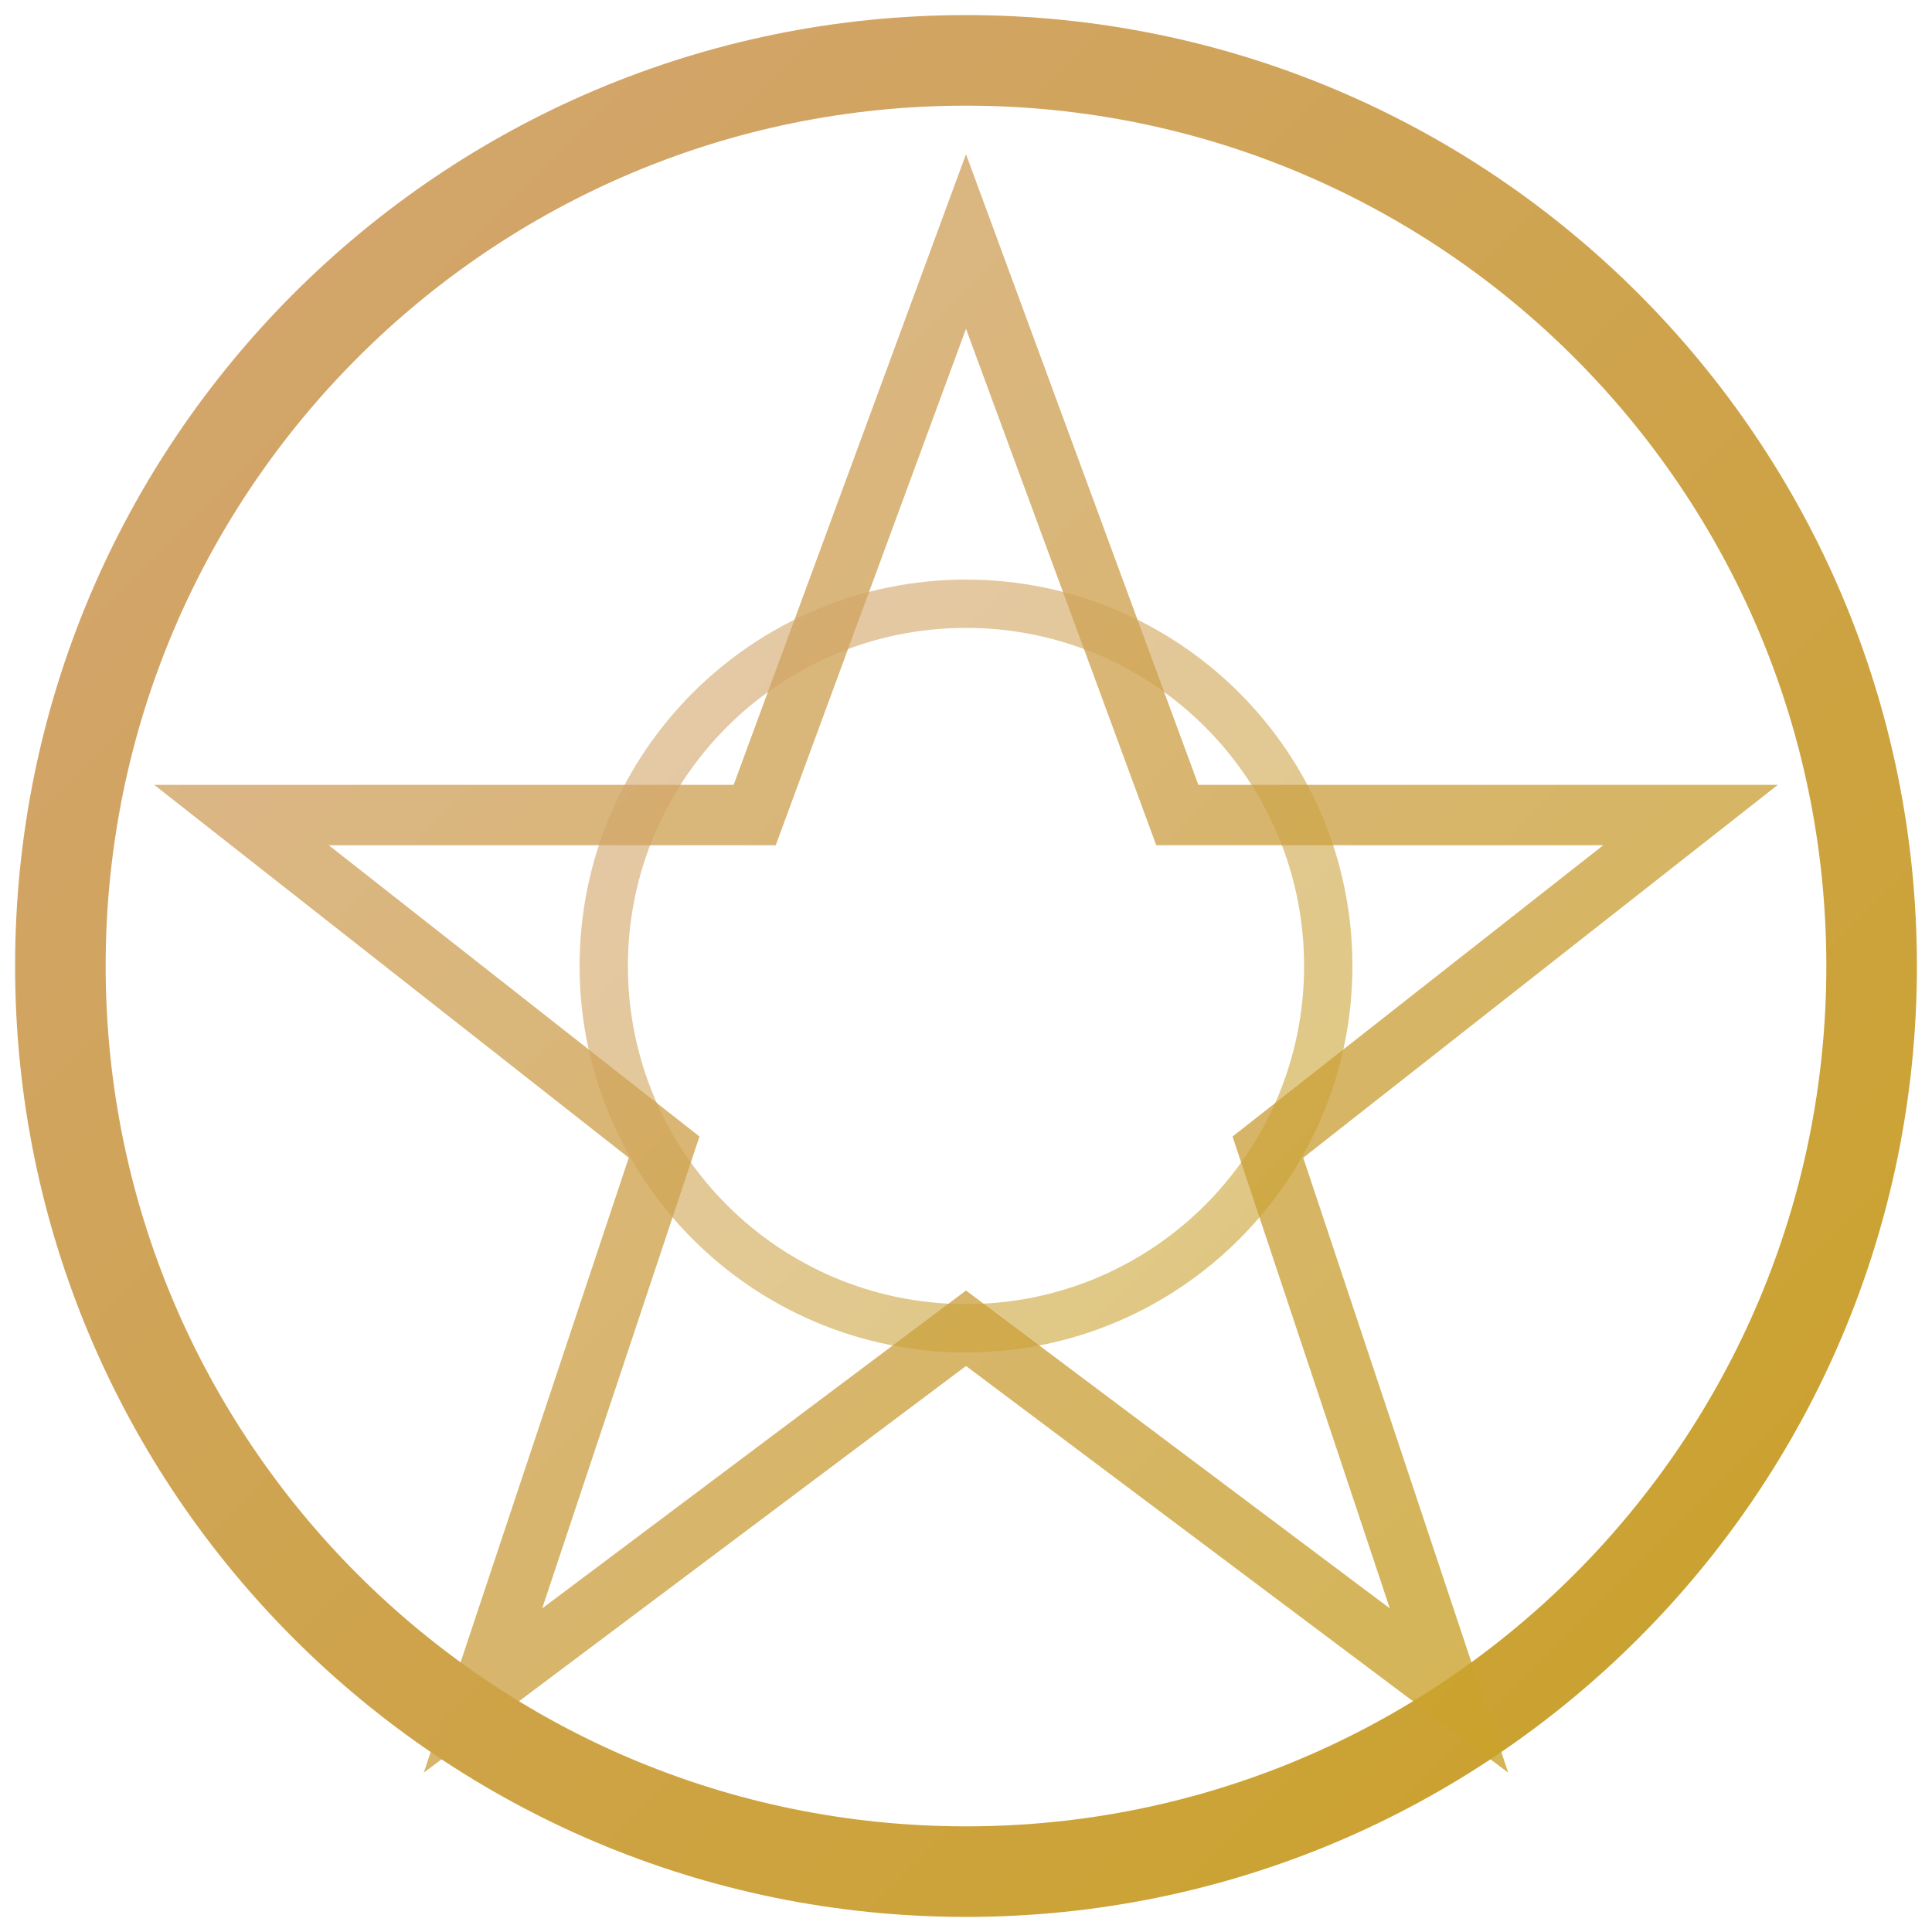
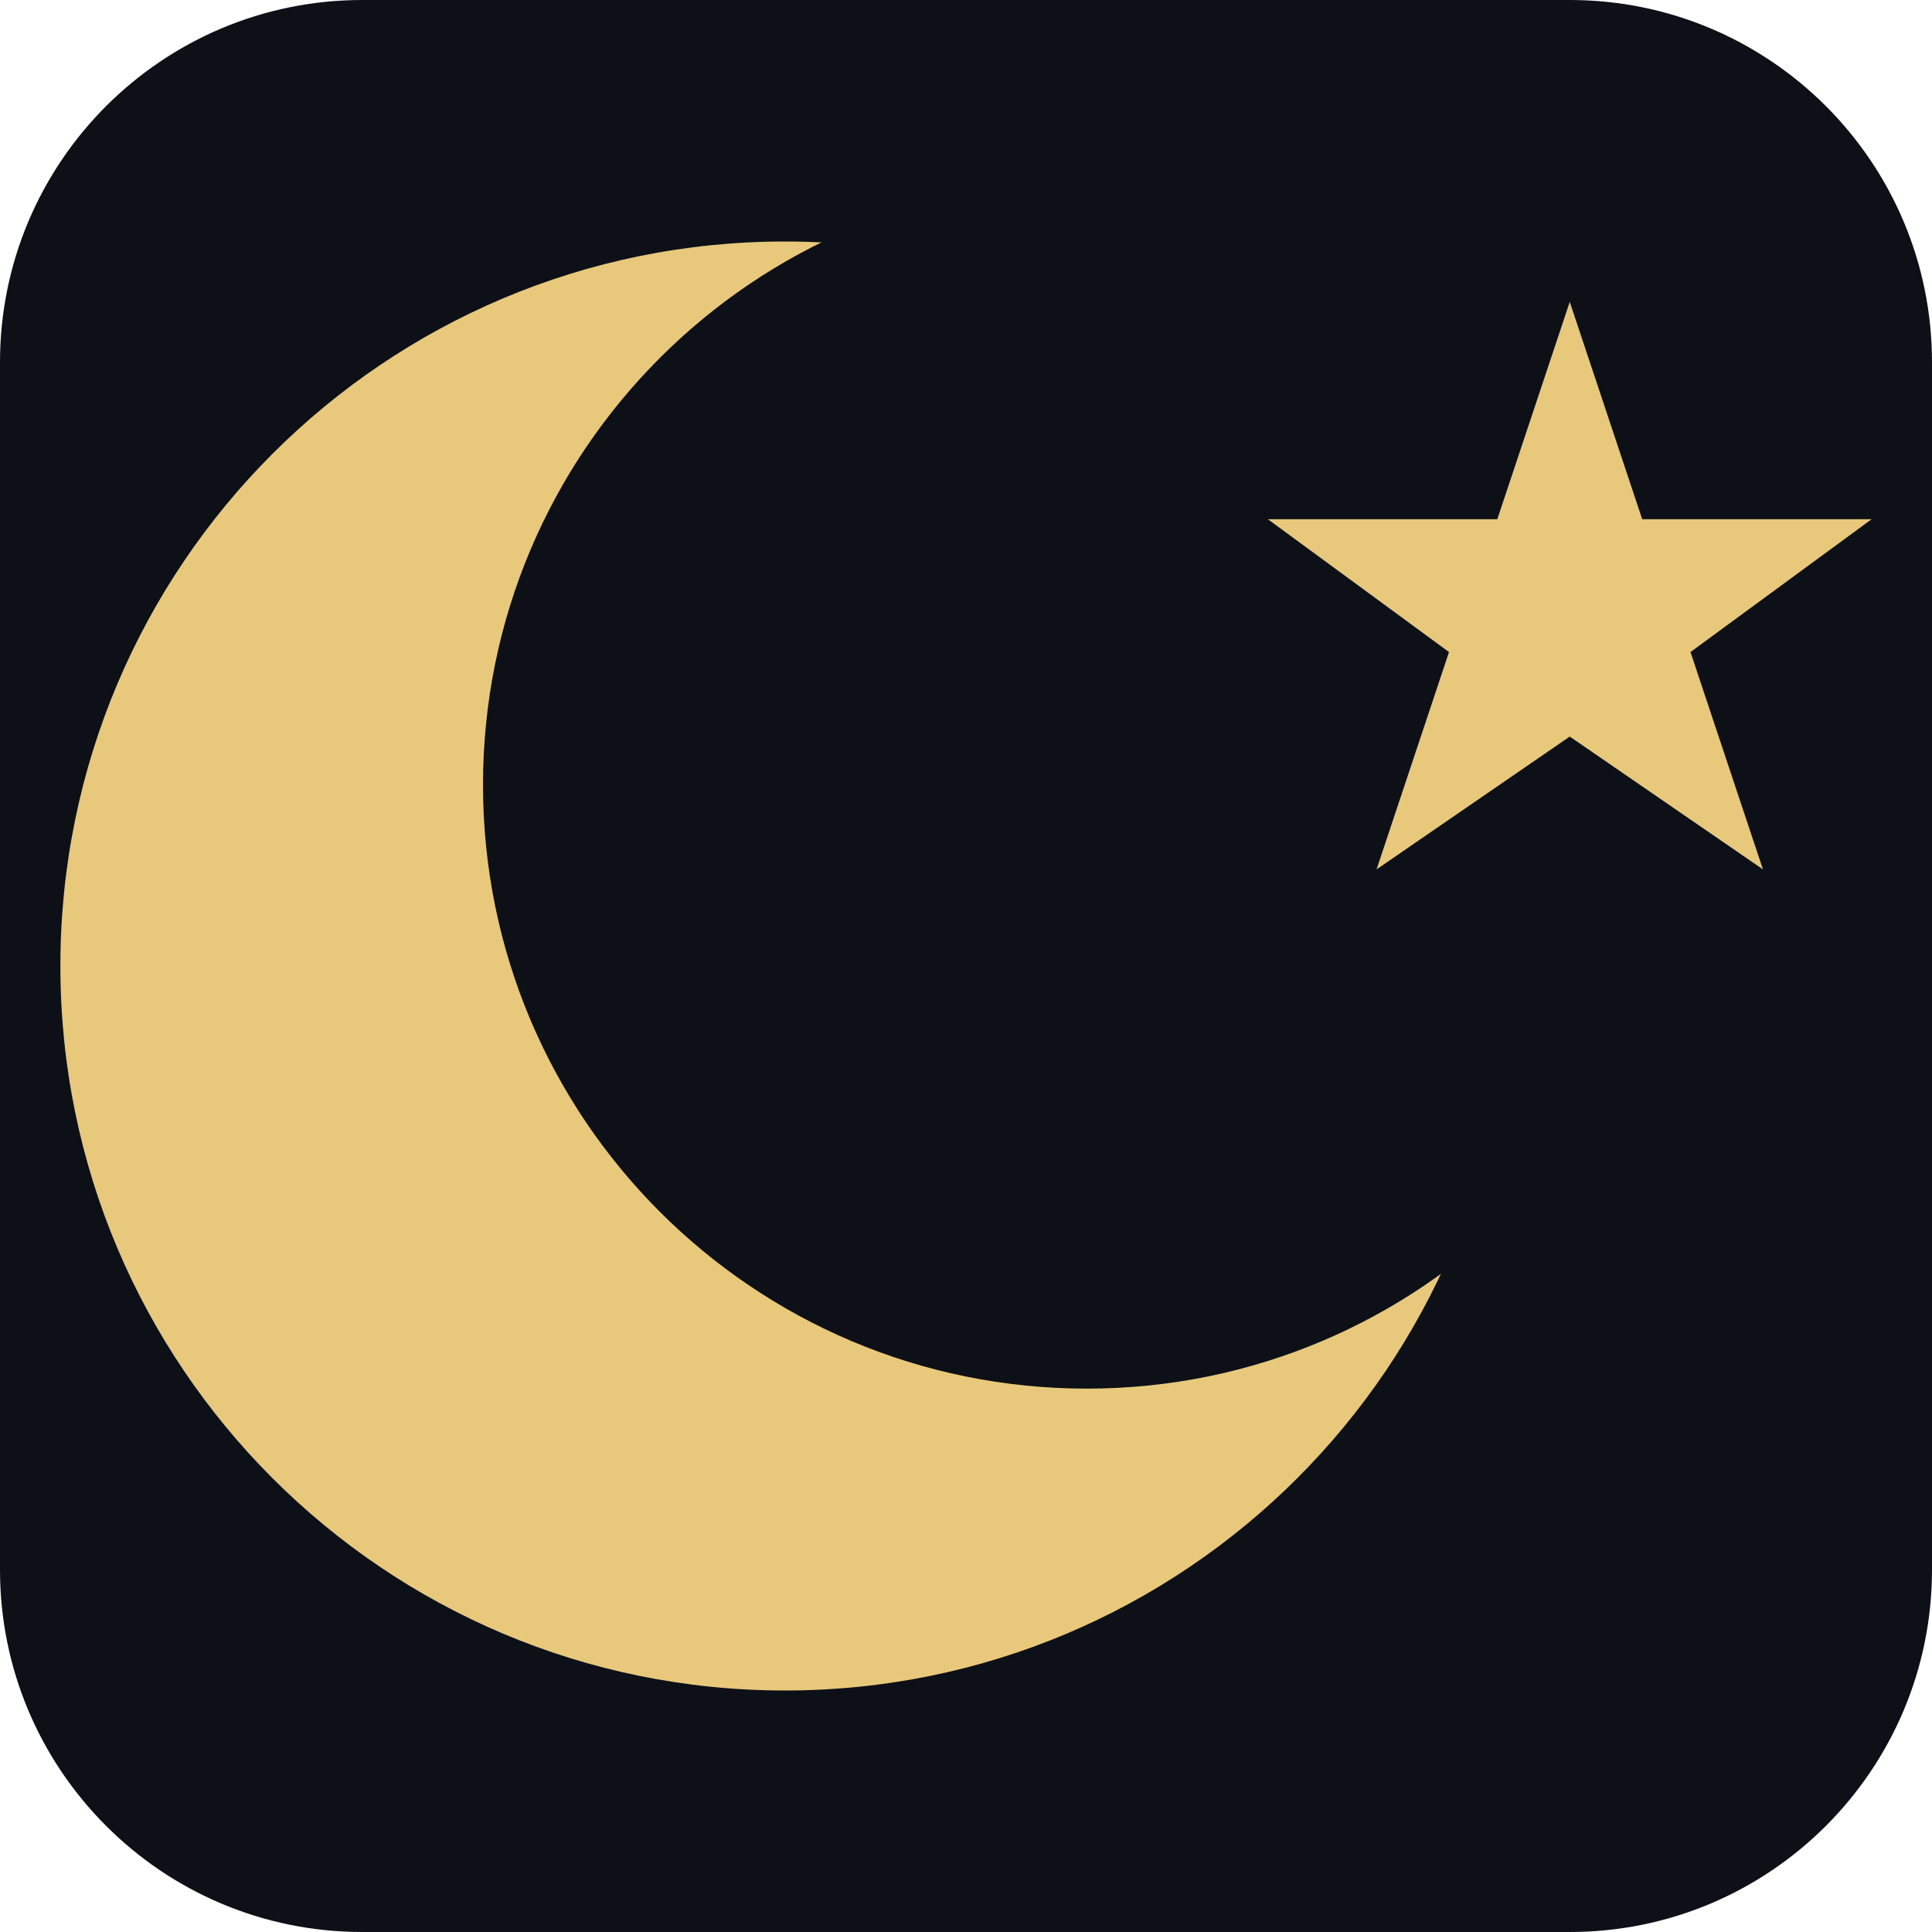
<svg xmlns="http://www.w3.org/2000/svg" width="32" height="32" viewBox="0 0 32 32">
-   <defs>
-     <linearGradient id="g" x1="0%" y1="0%" x2="100%" y2="100%">
-       <stop offset="0%" stop-color="#d4a574" />
-       <stop offset="100%" stop-color="#c9a227" />
-     </linearGradient>
-   </defs>
-   <circle cx="16" cy="16" r="15" fill="none" stroke="url(#g)" stroke-width="1.5" />
-   <path d="M16 4L19.5 13.5H28L21 19L24 28L16 22L8 28L11 19L4 13.5H12.5Z" fill="none" stroke="url(#g)" stroke-width="1" opacity="0.8" />
-   <circle cx="16" cy="16" r="6" fill="none" stroke="url(#g)" stroke-width="0.8" opacity="0.6" />
+   <rect width="32" height="32" rx="6" fill="#0d1117" />
+   <circle cx="13" cy="16" r="12" fill="#e8c87a" />
+   <circle cx="18" cy="13" r="10" fill="#0d1117" />
+   <polygon points="26,5 27.2,8.6 31,8.6 28,10.8 29.2,14.4 26,12.2 22.8,14.4 24,10.8 21,8.6 24.8,8.6" fill="#e8c87a" />
</svg>
